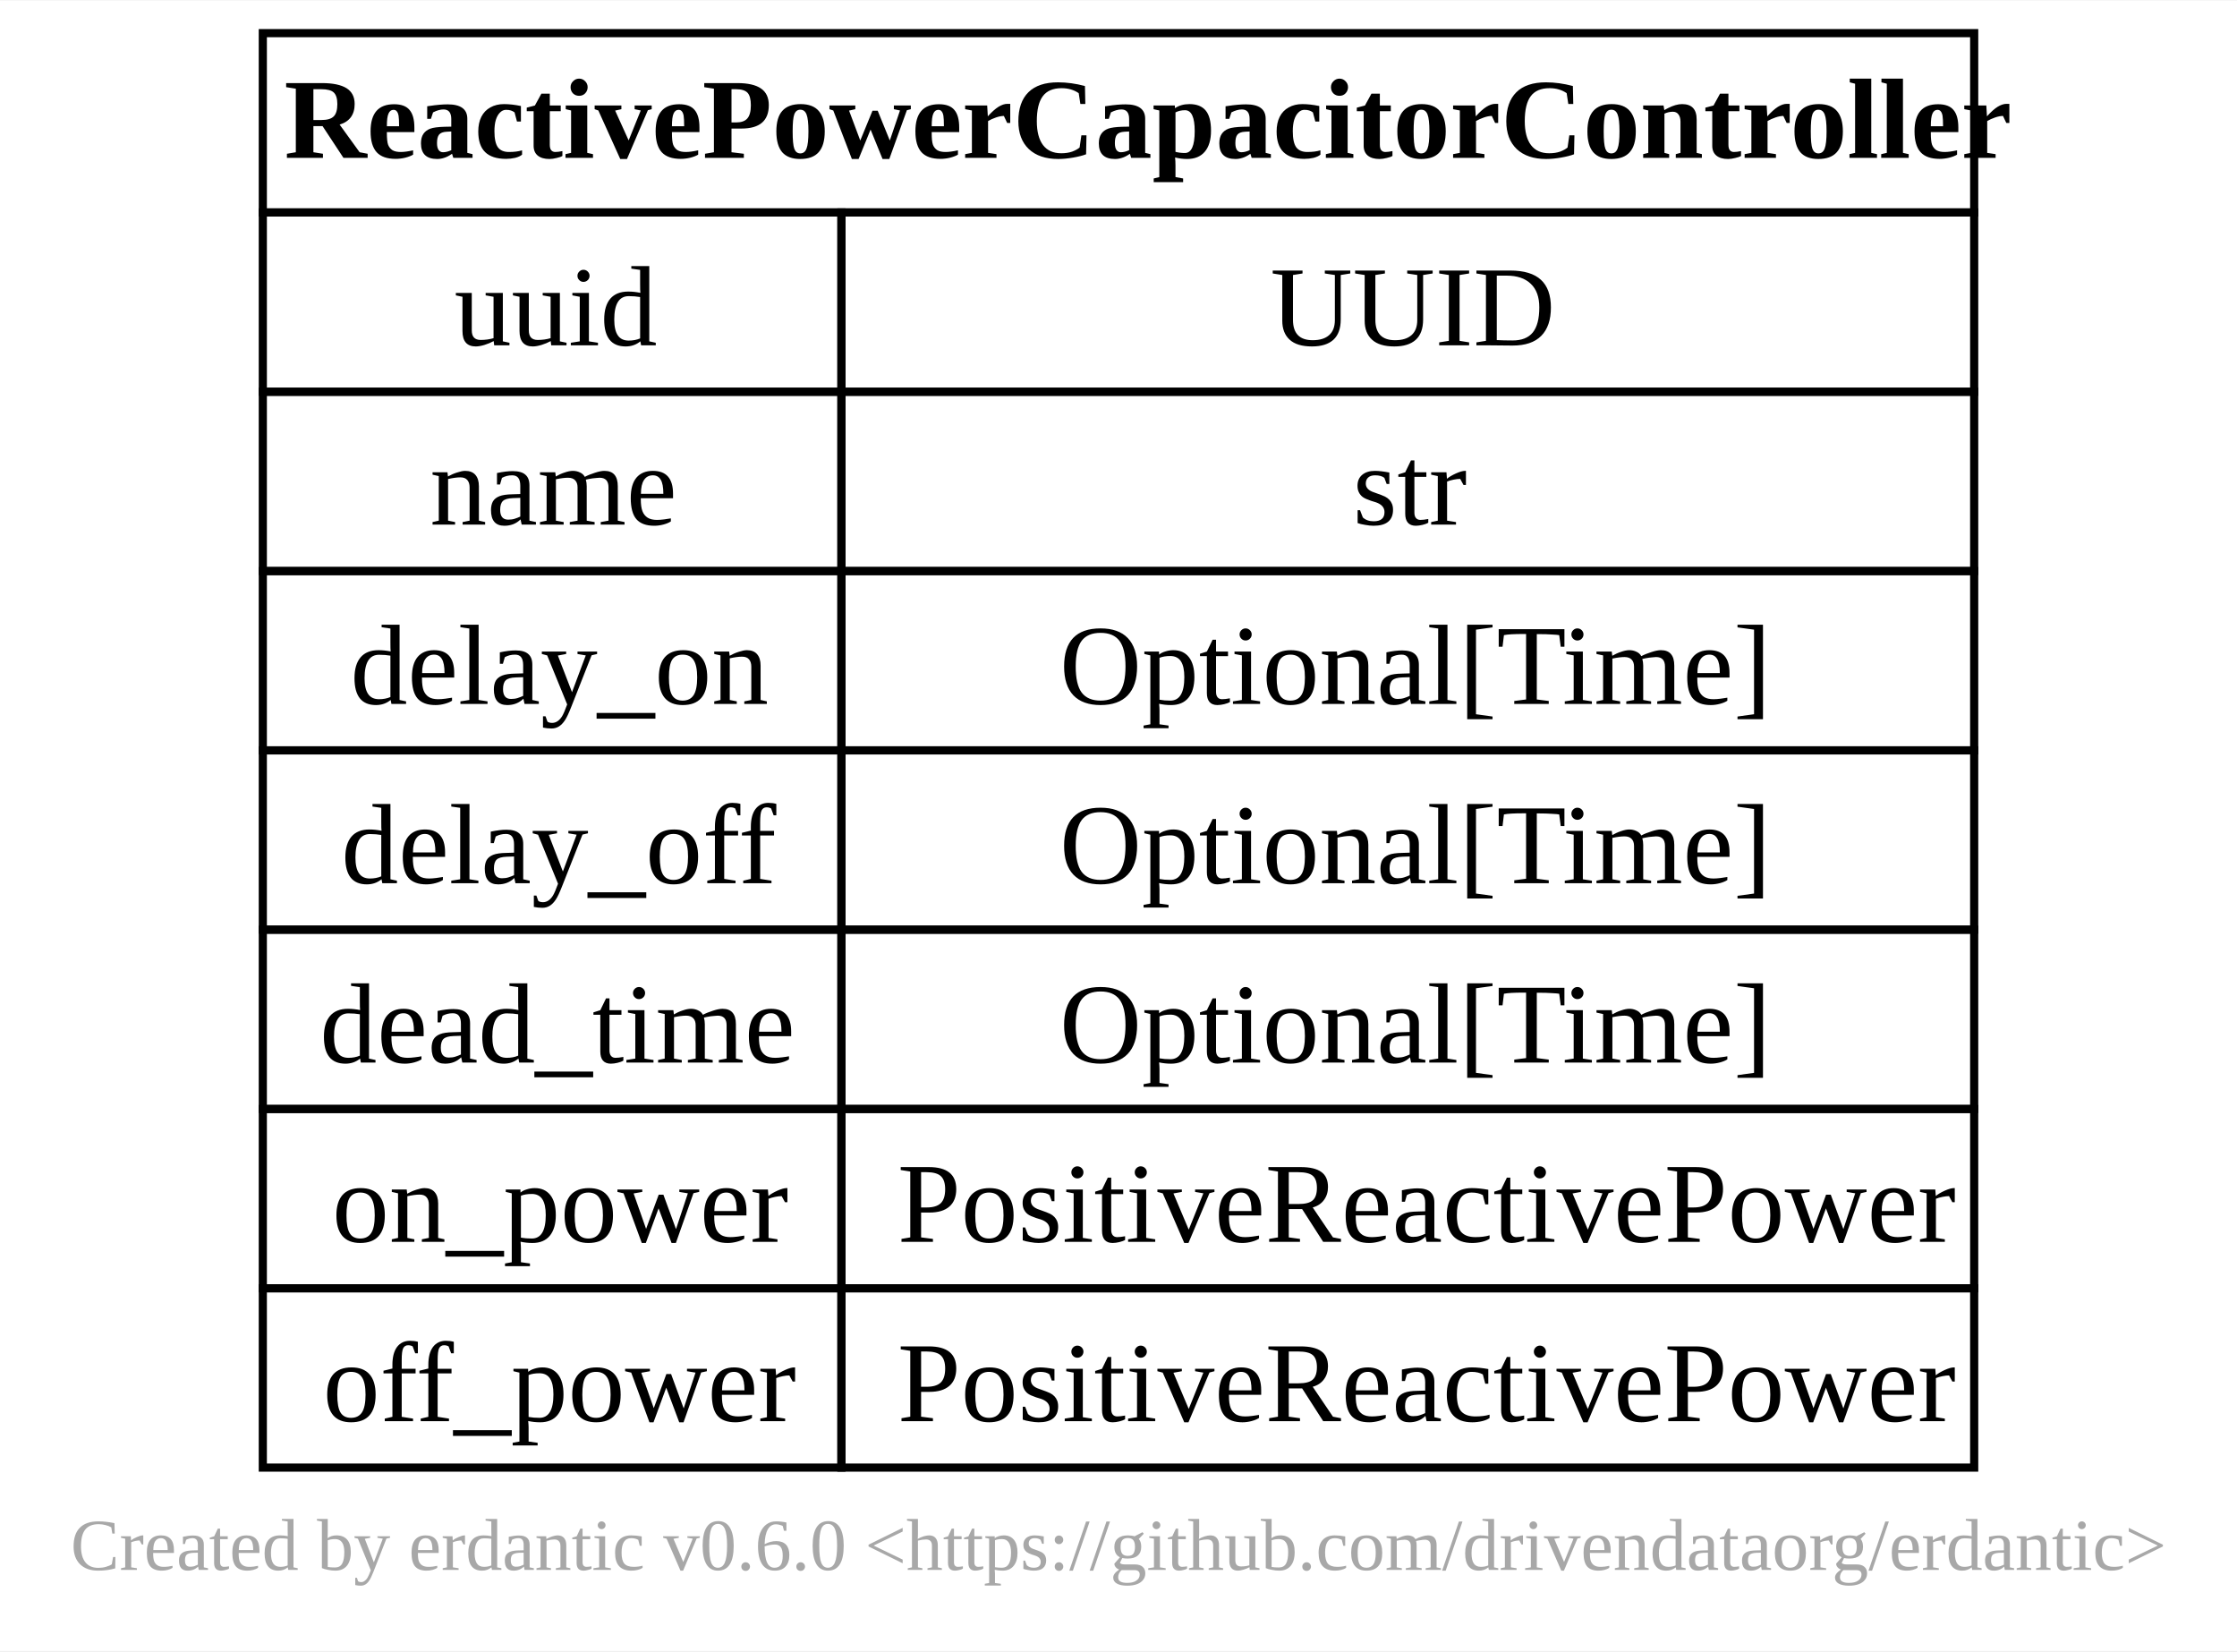
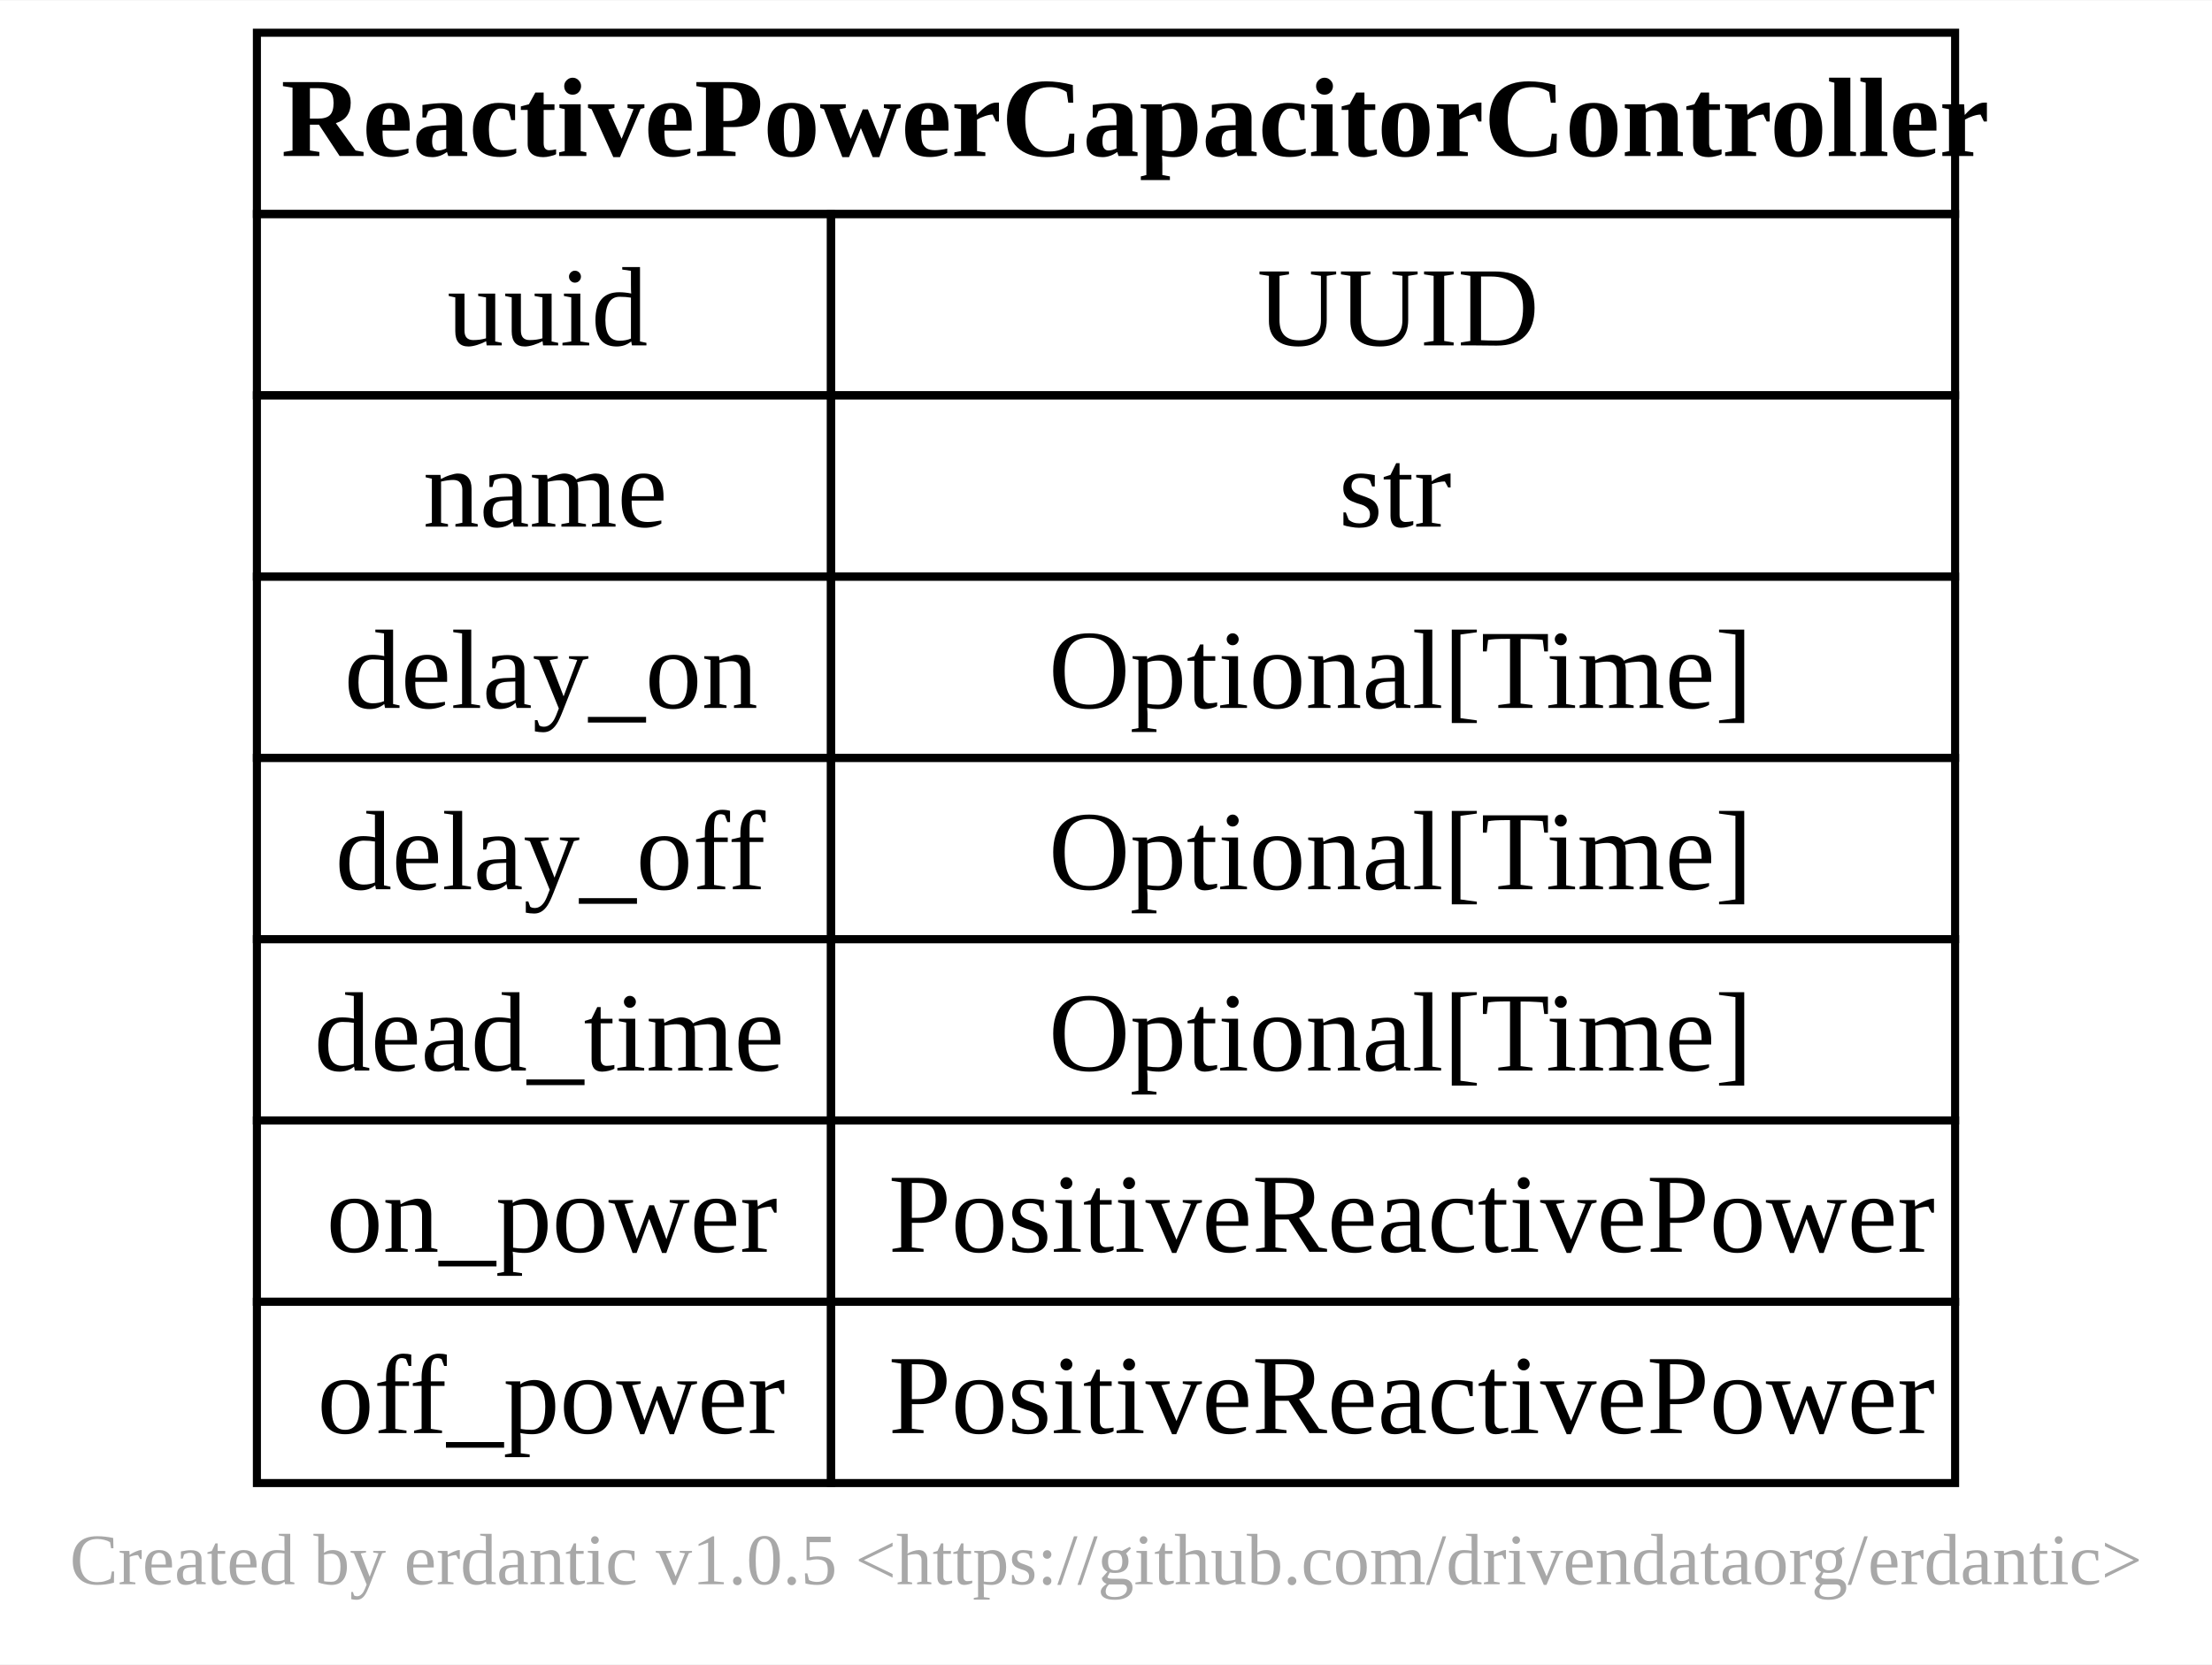
- <svg xmlns="http://www.w3.org/2000/svg" xmlns:xlink="http://www.w3.org/1999/xlink" width="275pt" height="203pt" viewBox="0.00 0.00 274.50 202.50">
-   <g id="graph0" class="graph" transform="scale(1 1) rotate(0) translate(4 198.5)">
-     <polygon fill="white" stroke="none" points="-4,4 -4,-198.5 270.5,-198.5 270.5,4 -4,4" />
-     <text text-anchor="middle" x="133.25" y="-5.95" font-family="Times New Roman,Times,Liberation Serif,serif" font-size="9.00" fill="#a8a8a8">Created by erdantic v0.6.0 &lt;https://github.com/drivendataorg/erdantic&gt;</text>
+ <svg xmlns="http://www.w3.org/2000/svg" xmlns:xlink="http://www.w3.org/1999/xlink" width="275pt" height="207pt" viewBox="0.00 0.00 274.50 206.50">
+   <g id="graph0" class="graph" transform="scale(1 1) rotate(0) translate(4 202.5)">
+     <polygon fill="white" stroke="none" points="-4,4 -4,-202.5 270.5,-202.5 270.5,4 -4,4" />
+     <text text-anchor="middle" x="133.25" y="-5.95" font-family="Times New Roman,Times,Liberation Serif,serif" font-size="9.00" fill="#a8a8a8">Created by erdantic v1.0.5 &lt;https://github.com/drivendataorg/erdantic&gt;</text>
    <g id="node1" class="node">
      <g id="a_node1">
        <a xlink:title="gdm.distribution.controllers.distribution_capacitor_controller.ReactivePowerCapacitorController&#10;&#10;Interface for a Capacitor Controller which uses reactive power.&#10;">
-           <polygon fill="none" stroke="black" points="28.25,-172.5 28.25,-194.5 238.25,-194.5 238.25,-172.5 28.25,-172.5" />
-           <text text-anchor="start" x="30.88" y="-179.2" font-family="Times New Roman,Times,Liberation Serif,serif" font-weight="bold" font-size="14.00">ReactivePowerCapacitorController</text>
-           <polygon fill="none" stroke="black" points="28.25,-150.5 28.25,-172.5 99.25,-172.5 99.25,-150.5 28.25,-150.5" />
-           <text text-anchor="start" x="51.75" y="-156.2" font-family="Times New Roman,Times,Liberation Serif,serif" font-size="14.00">uuid</text>
-           <polygon fill="none" stroke="black" points="99.25,-150.5 99.25,-172.5 238.25,-172.5 238.25,-150.5 99.25,-150.5" />
-           <text text-anchor="start" x="151.88" y="-156.2" font-family="Times New Roman,Times,Liberation Serif,serif" font-size="14.00">UUID</text>
-           <polygon fill="none" stroke="black" points="28.25,-128.5 28.25,-150.5 99.25,-150.5 99.25,-128.5 28.25,-128.5" />
-           <text text-anchor="start" x="48.75" y="-134.2" font-family="Times New Roman,Times,Liberation Serif,serif" font-size="14.00">name</text>
-           <polygon fill="none" stroke="black" points="99.25,-128.5 99.25,-150.5 238.25,-150.5 238.25,-128.5 99.25,-128.5" />
-           <text text-anchor="start" x="162" y="-134.2" font-family="Times New Roman,Times,Liberation Serif,serif" font-size="14.00">str</text>
-           <polygon fill="none" stroke="black" points="28.25,-106.5 28.25,-128.5 99.25,-128.5 99.25,-106.5 28.25,-106.5" />
-           <text text-anchor="start" x="39" y="-112.2" font-family="Times New Roman,Times,Liberation Serif,serif" font-size="14.00">delay_on</text>
-           <polygon fill="none" stroke="black" points="99.25,-106.5 99.25,-128.5 238.25,-128.5 238.25,-106.5 99.25,-106.5" />
-           <text text-anchor="start" x="126" y="-112.2" font-family="Times New Roman,Times,Liberation Serif,serif" font-size="14.00">Optional[Time]</text>
-           <polygon fill="none" stroke="black" points="28.25,-84.5 28.25,-106.5 99.25,-106.5 99.25,-84.5 28.25,-84.5" />
-           <text text-anchor="start" x="37.88" y="-90.2" font-family="Times New Roman,Times,Liberation Serif,serif" font-size="14.00">delay_off</text>
-           <polygon fill="none" stroke="black" points="99.25,-84.5 99.25,-106.5 238.25,-106.5 238.25,-84.5 99.25,-84.5" />
-           <text text-anchor="start" x="126" y="-90.2" font-family="Times New Roman,Times,Liberation Serif,serif" font-size="14.00">Optional[Time]</text>
-           <polygon fill="none" stroke="black" points="28.25,-62.5 28.25,-84.5 99.25,-84.5 99.25,-62.5 28.25,-62.5" />
-           <text text-anchor="start" x="35.25" y="-68.2" font-family="Times New Roman,Times,Liberation Serif,serif" font-size="14.00">dead_time</text>
-           <polygon fill="none" stroke="black" points="99.25,-62.5 99.25,-84.5 238.25,-84.5 238.25,-62.5 99.25,-62.5" />
-           <text text-anchor="start" x="126" y="-68.2" font-family="Times New Roman,Times,Liberation Serif,serif" font-size="14.00">Optional[Time]</text>
-           <polygon fill="none" stroke="black" points="28.25,-40.5 28.25,-62.5 99.25,-62.5 99.25,-40.5 28.25,-40.5" />
-           <text text-anchor="start" x="36.75" y="-46.2" font-family="Times New Roman,Times,Liberation Serif,serif" font-size="14.00">on_power</text>
-           <polygon fill="none" stroke="black" points="99.25,-40.5 99.25,-62.5 238.25,-62.5 238.25,-40.5 99.25,-40.5" />
-           <text text-anchor="start" x="106.12" y="-46.2" font-family="Times New Roman,Times,Liberation Serif,serif" font-size="14.00">PositiveReactivePower</text>
-           <polygon fill="none" stroke="black" points="28.25,-18.5 28.25,-40.5 99.25,-40.5 99.25,-18.5 28.25,-18.5" />
-           <text text-anchor="start" x="35.62" y="-24.2" font-family="Times New Roman,Times,Liberation Serif,serif" font-size="14.00">off_power</text>
-           <polygon fill="none" stroke="black" points="99.25,-18.5 99.25,-40.5 238.25,-40.5 238.25,-18.5 99.25,-18.5" />
-           <text text-anchor="start" x="106.12" y="-24.2" font-family="Times New Roman,Times,Liberation Serif,serif" font-size="14.00">PositiveReactivePower</text>
+           <polygon fill="none" stroke="black" points="27.88,-176 27.88,-198.5 238.62,-198.5 238.62,-176 27.88,-176" />
+           <text text-anchor="start" x="30.88" y="-183.2" font-family="Times New Roman,Times,Liberation Serif,serif" font-weight="bold" font-size="14.00">ReactivePowerCapacitorController</text>
+           <polygon fill="none" stroke="black" points="27.88,-153.5 27.88,-176 99.12,-176 99.12,-153.5 27.88,-153.5" />
+           <text text-anchor="start" x="51.5" y="-159.7" font-family="Times New Roman,Times,Liberation Serif,serif" font-size="14.00">uuid</text>
+           <polygon fill="none" stroke="black" points="99.12,-153.5 99.12,-176 238.62,-176 238.62,-153.5 99.12,-153.5" />
+           <text text-anchor="start" x="152" y="-159.7" font-family="Times New Roman,Times,Liberation Serif,serif" font-size="14.00">UUID</text>
+           <polygon fill="none" stroke="black" points="27.88,-131 27.88,-153.5 99.12,-153.5 99.12,-131 27.88,-131" />
+           <text text-anchor="start" x="48.5" y="-137.2" font-family="Times New Roman,Times,Liberation Serif,serif" font-size="14.00">name</text>
+           <polygon fill="none" stroke="black" points="99.12,-131 99.12,-153.5 238.62,-153.5 238.62,-131 99.12,-131" />
+           <text text-anchor="start" x="162.12" y="-137.2" font-family="Times New Roman,Times,Liberation Serif,serif" font-size="14.00">str</text>
+           <polygon fill="none" stroke="black" points="27.88,-108.5 27.88,-131 99.12,-131 99.12,-108.5 27.88,-108.5" />
+           <text text-anchor="start" x="38.75" y="-114.7" font-family="Times New Roman,Times,Liberation Serif,serif" font-size="14.00">delay_on</text>
+           <polygon fill="none" stroke="black" points="99.12,-108.5 99.12,-131 238.62,-131 238.62,-108.5 99.12,-108.5" />
+           <text text-anchor="start" x="126.12" y="-114.7" font-family="Times New Roman,Times,Liberation Serif,serif" font-size="14.00">Optional[Time]</text>
+           <polygon fill="none" stroke="black" points="27.88,-86 27.88,-108.5 99.12,-108.5 99.12,-86 27.88,-86" />
+           <text text-anchor="start" x="37.62" y="-92.2" font-family="Times New Roman,Times,Liberation Serif,serif" font-size="14.00">delay_off</text>
+           <polygon fill="none" stroke="black" points="99.12,-86 99.12,-108.5 238.62,-108.5 238.62,-86 99.12,-86" />
+           <text text-anchor="start" x="126.12" y="-92.2" font-family="Times New Roman,Times,Liberation Serif,serif" font-size="14.00">Optional[Time]</text>
+           <polygon fill="none" stroke="black" points="27.88,-63.5 27.88,-86 99.12,-86 99.12,-63.5 27.88,-63.5" />
+           <text text-anchor="start" x="35" y="-69.7" font-family="Times New Roman,Times,Liberation Serif,serif" font-size="14.00">dead_time</text>
+           <polygon fill="none" stroke="black" points="99.12,-63.5 99.12,-86 238.62,-86 238.62,-63.5 99.12,-63.5" />
+           <text text-anchor="start" x="126.12" y="-69.7" font-family="Times New Roman,Times,Liberation Serif,serif" font-size="14.00">Optional[Time]</text>
+           <polygon fill="none" stroke="black" points="27.88,-41 27.88,-63.5 99.12,-63.5 99.12,-41 27.88,-41" />
+           <text text-anchor="start" x="36.5" y="-47.2" font-family="Times New Roman,Times,Liberation Serif,serif" font-size="14.00">on_power</text>
+           <polygon fill="none" stroke="black" points="99.12,-41 99.12,-63.5 238.62,-63.5 238.62,-41 99.12,-41" />
+           <text text-anchor="start" x="106.25" y="-47.2" font-family="Times New Roman,Times,Liberation Serif,serif" font-size="14.00">PositiveReactivePower</text>
+           <polygon fill="none" stroke="black" points="27.88,-18.5 27.88,-41 99.12,-41 99.12,-18.5 27.88,-18.5" />
+           <text text-anchor="start" x="35.38" y="-24.7" font-family="Times New Roman,Times,Liberation Serif,serif" font-size="14.00">off_power</text>
+           <polygon fill="none" stroke="black" points="99.12,-18.5 99.12,-41 238.62,-41 238.62,-18.5 99.12,-18.5" />
+           <text text-anchor="start" x="106.25" y="-24.7" font-family="Times New Roman,Times,Liberation Serif,serif" font-size="14.00">PositiveReactivePower</text>
        </a>
      </g>
    </g>
  </g>
</svg>
